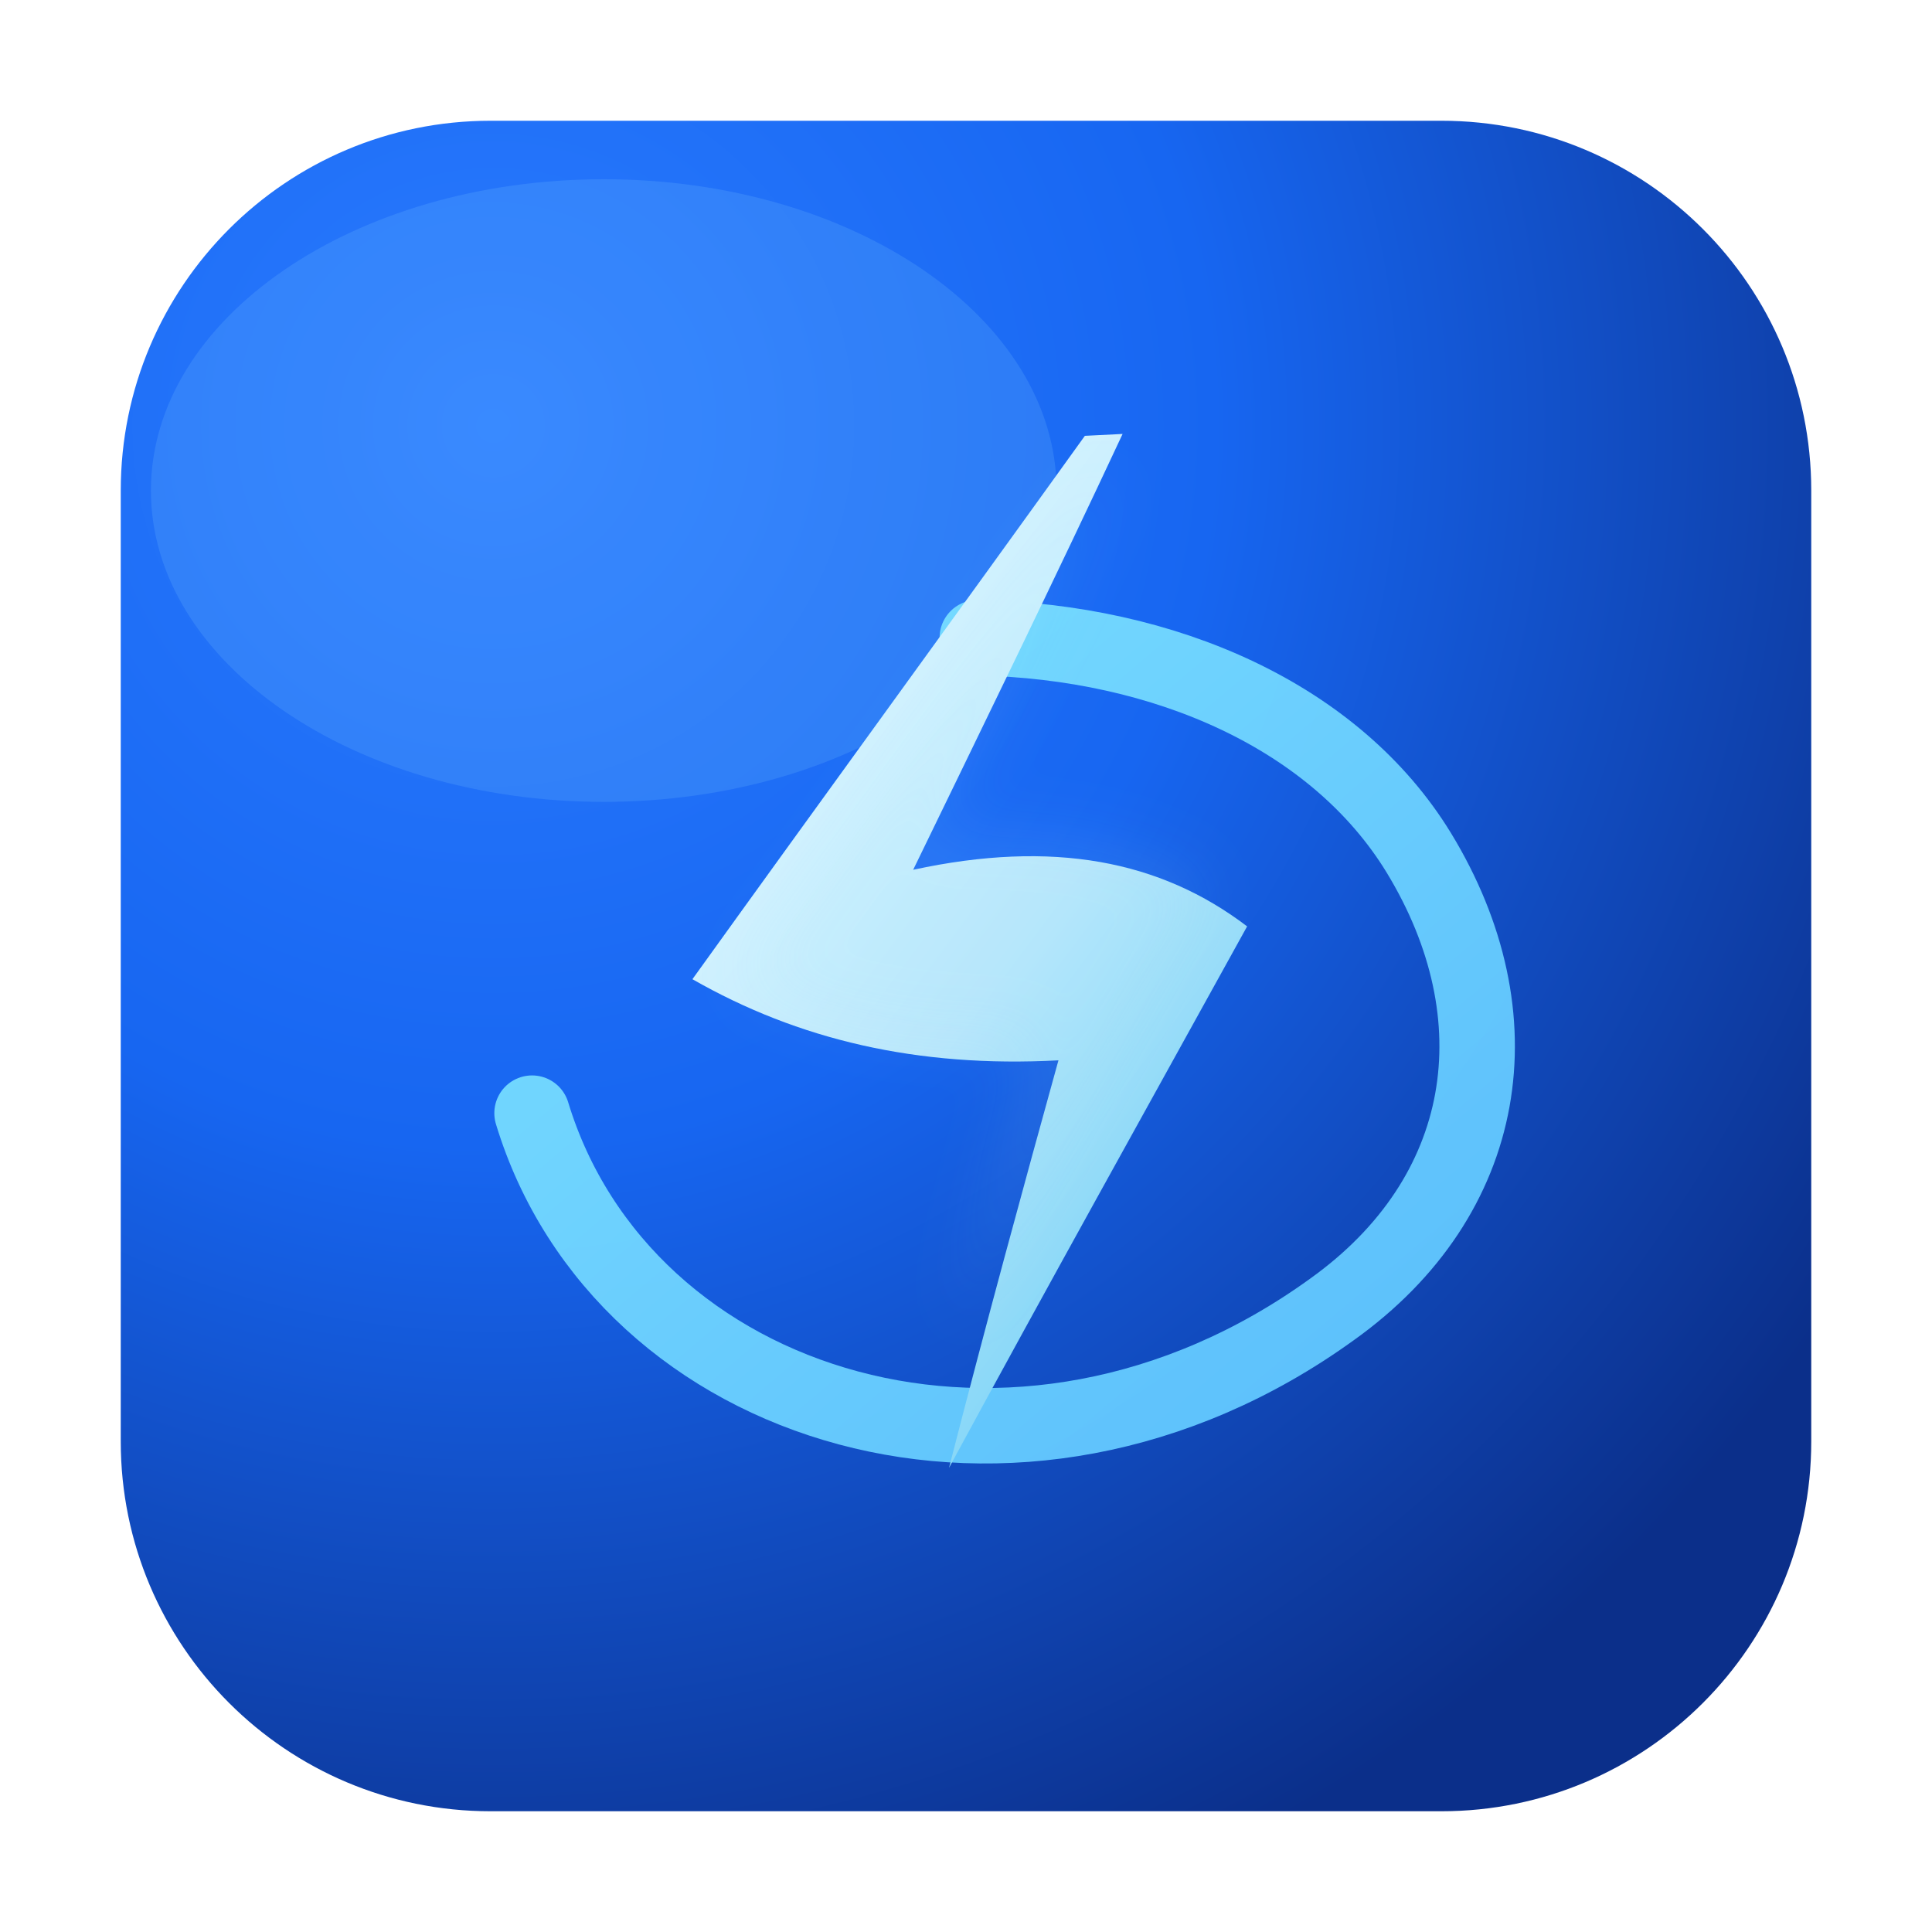
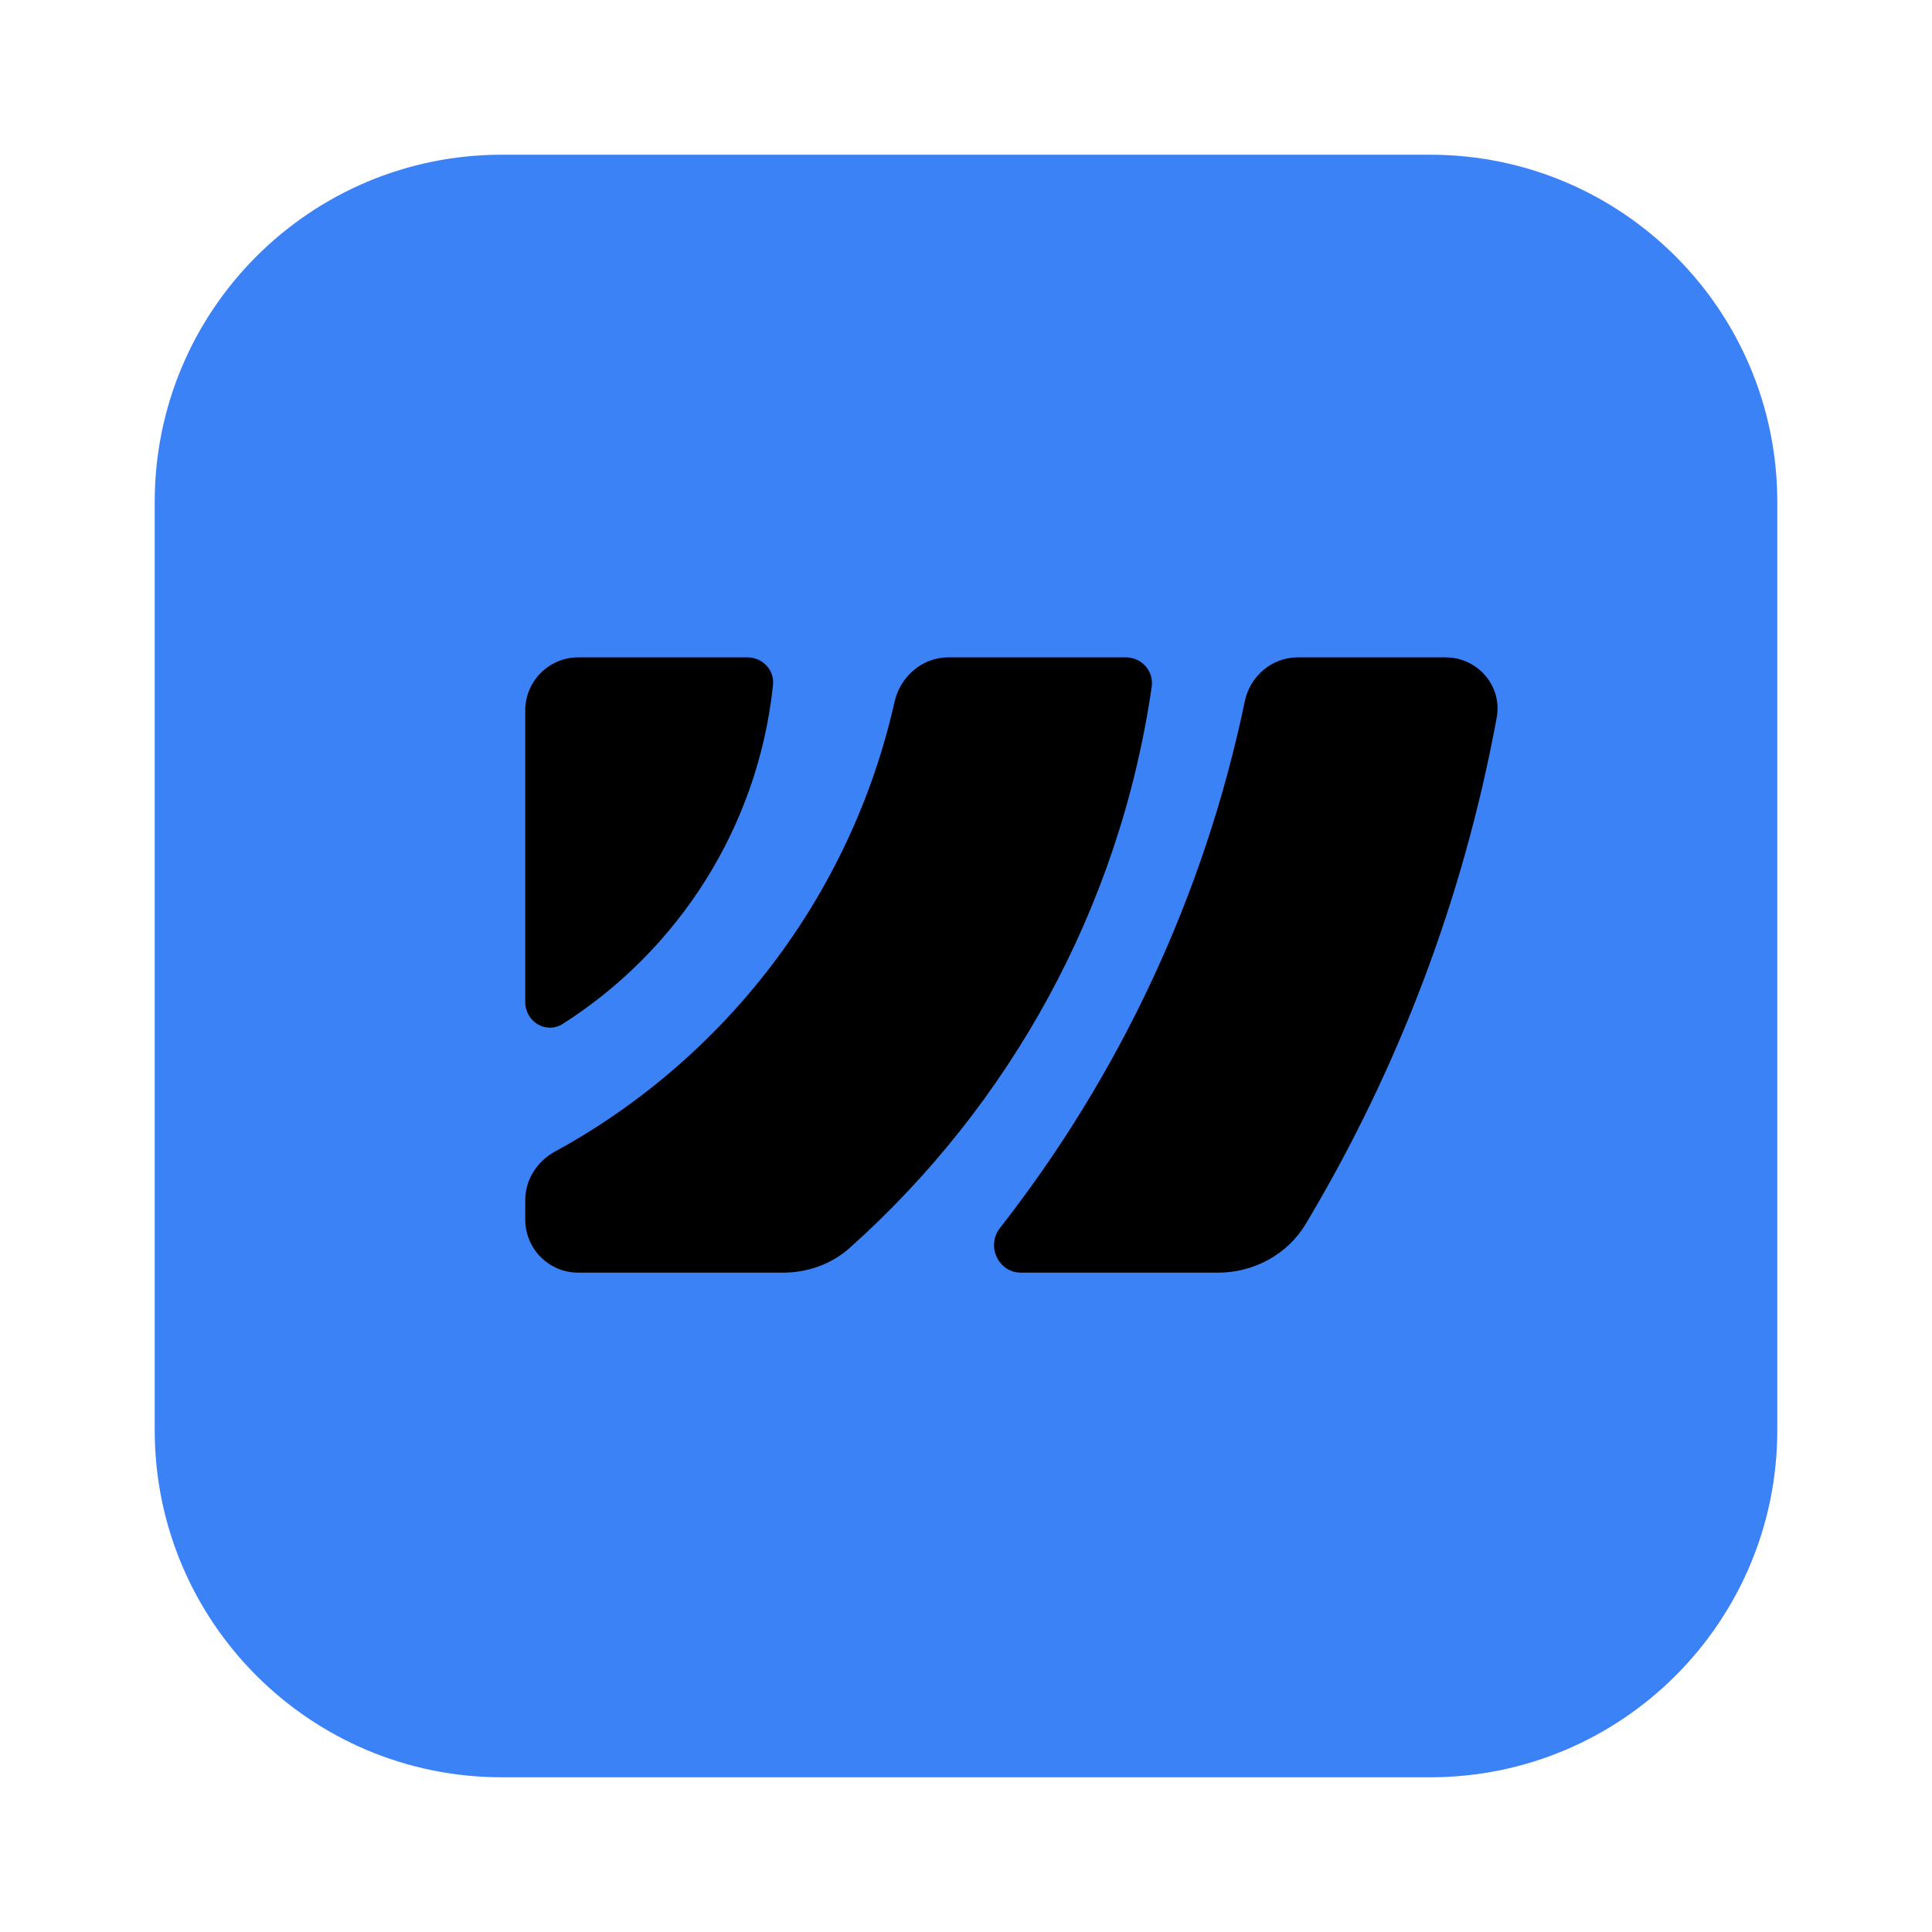
- <svg xmlns="http://www.w3.org/2000/svg" viewBox="0 0 1024 1024">
-   <defs>
-     <radialGradient id="bg" cx="22%" cy="18%" r="95%">
-       <stop offset="0%" stop-color="#2a7bff" />
-       <stop offset="45%" stop-color="#1766f1" />
-       <stop offset="100%" stop-color="#0b2f8a" />
-     </radialGradient>
-     <linearGradient id="glyph" x1="32%" y1="18%" x2="78%" y2="82%">
-       <stop offset="0%" stop-color="#d6f4ff" />
-       <stop offset="52%" stop-color="#b8e6fb" />
-       <stop offset="100%" stop-color="#83d6f7" />
-     </linearGradient>
-     <linearGradient id="ring" x1="0%" y1="0%" x2="100%" y2="100%">
-       <stop offset="0%" stop-color="#7ee3ff" />
-       <stop offset="100%" stop-color="#5ec4ff" />
-     </linearGradient>
-     <filter id="softGlow" x="-30%" y="-30%" width="160%" height="160%">
-       <feGaussianBlur stdDeviation="16" result="blur" />
-       <feColorMatrix in="blur" type="matrix" values="0 0 0 0 0.40                 0 0 0 0 0.83                 0 0 0 0 1.00                 0 0 0 0.32 0" />
-     </filter>
-     <clipPath id="plateClip">
-       <rect x="64" y="64" width="896" height="896" rx="196" ry="196" />
-     </clipPath>
-   </defs>
-   <rect x="64" y="64" width="896" height="896" rx="196" ry="196" fill="url(#bg)" />
-   <g clip-path="url(#plateClip)">
-     <ellipse cx="320" cy="260" rx="240" ry="165" fill="#8fd7ff" opacity="0.16" />
-     <path d="M 282 590 C 330 748, 540 814, 706 694          C 790 634, 805 539, 752 452          C 708 380, 618 340, 518 338" fill="none" stroke="url(#ring)" stroke-width="40" stroke-linecap="round" opacity="0.95" />
-     <path d="M 595 230          C 560 305, 518 391, 484 461          C 558 445, 615 456, 661 491          C 608 587, 555 682, 503 778          C 523 700, 543 627, 561 562          C 486 566, 423 551, 367 519          C 436 423, 506 327, 575 231          Z" fill="url(#glyph)" />
-     <path d="M 590 255          C 555 324, 524 384, 494 442          C 550 435, 598 444, 640 469          C 595 547, 548 630, 506 705          C 521 646, 534 598, 548 548          C 487 550, 441 542, 394 519          C 458 430, 523 340, 587 251          Z" fill="#9be7ff" opacity="0.32" filter="url(#softGlow)" />
+ <svg xmlns="http://www.w3.org/2000/svg" width="512" height="512" viewBox="0 0 512 512" fill="none">
+   <rect x="41" y="41" width="430" height="430" rx="92" fill="#3B82F6" />
+   <g transform="translate(256 256) scale(0.80) translate(-256 -256)">
+     <path d="M308.946 153.758C314.185 153.758 318.268 158.321 317.516 163.506C306.856 237.02 270.334 302.155 217.471 349.386C211.398 354.812 203.458 357.586 195.315 357.586H127.562C117.863 357.586 110.001 349.724 110.001 340.025V333.552C110.001 326.82 113.882 320.731 119.792 317.505C176.087 286.779 217.883 232.832 232.32 168.537C234.216 160.09 241.509 153.758 250.167 153.758H308.946Z" fill="black" />
+     <path d="M183.573 153.758C188.576 153.758 192.592 157.94 192.069 162.916C187.11 210.12 160.549 250.886 122.45 275.151C116.916 278.676 110 274.489 110 267.928V171.318C110 161.62 117.862 153.758 127.56 153.758H183.573Z" fill="black" />
+     <path d="M414.815 153.758C425.503 153.758 433.734 163.232 431.799 173.743C420.697 234.038 398.943 290.601 368.564 341.414C362.464 351.617 351.307 357.586 339.419 357.586H274.228C266.726 357.586 262.611 348.727 267.233 342.819C306.591 292.513 334.86 233.113 348.361 168.295C350.104 159.925 357.372 153.758 365.922 153.758H414.815Z" fill="black" />
  </g>
</svg>
